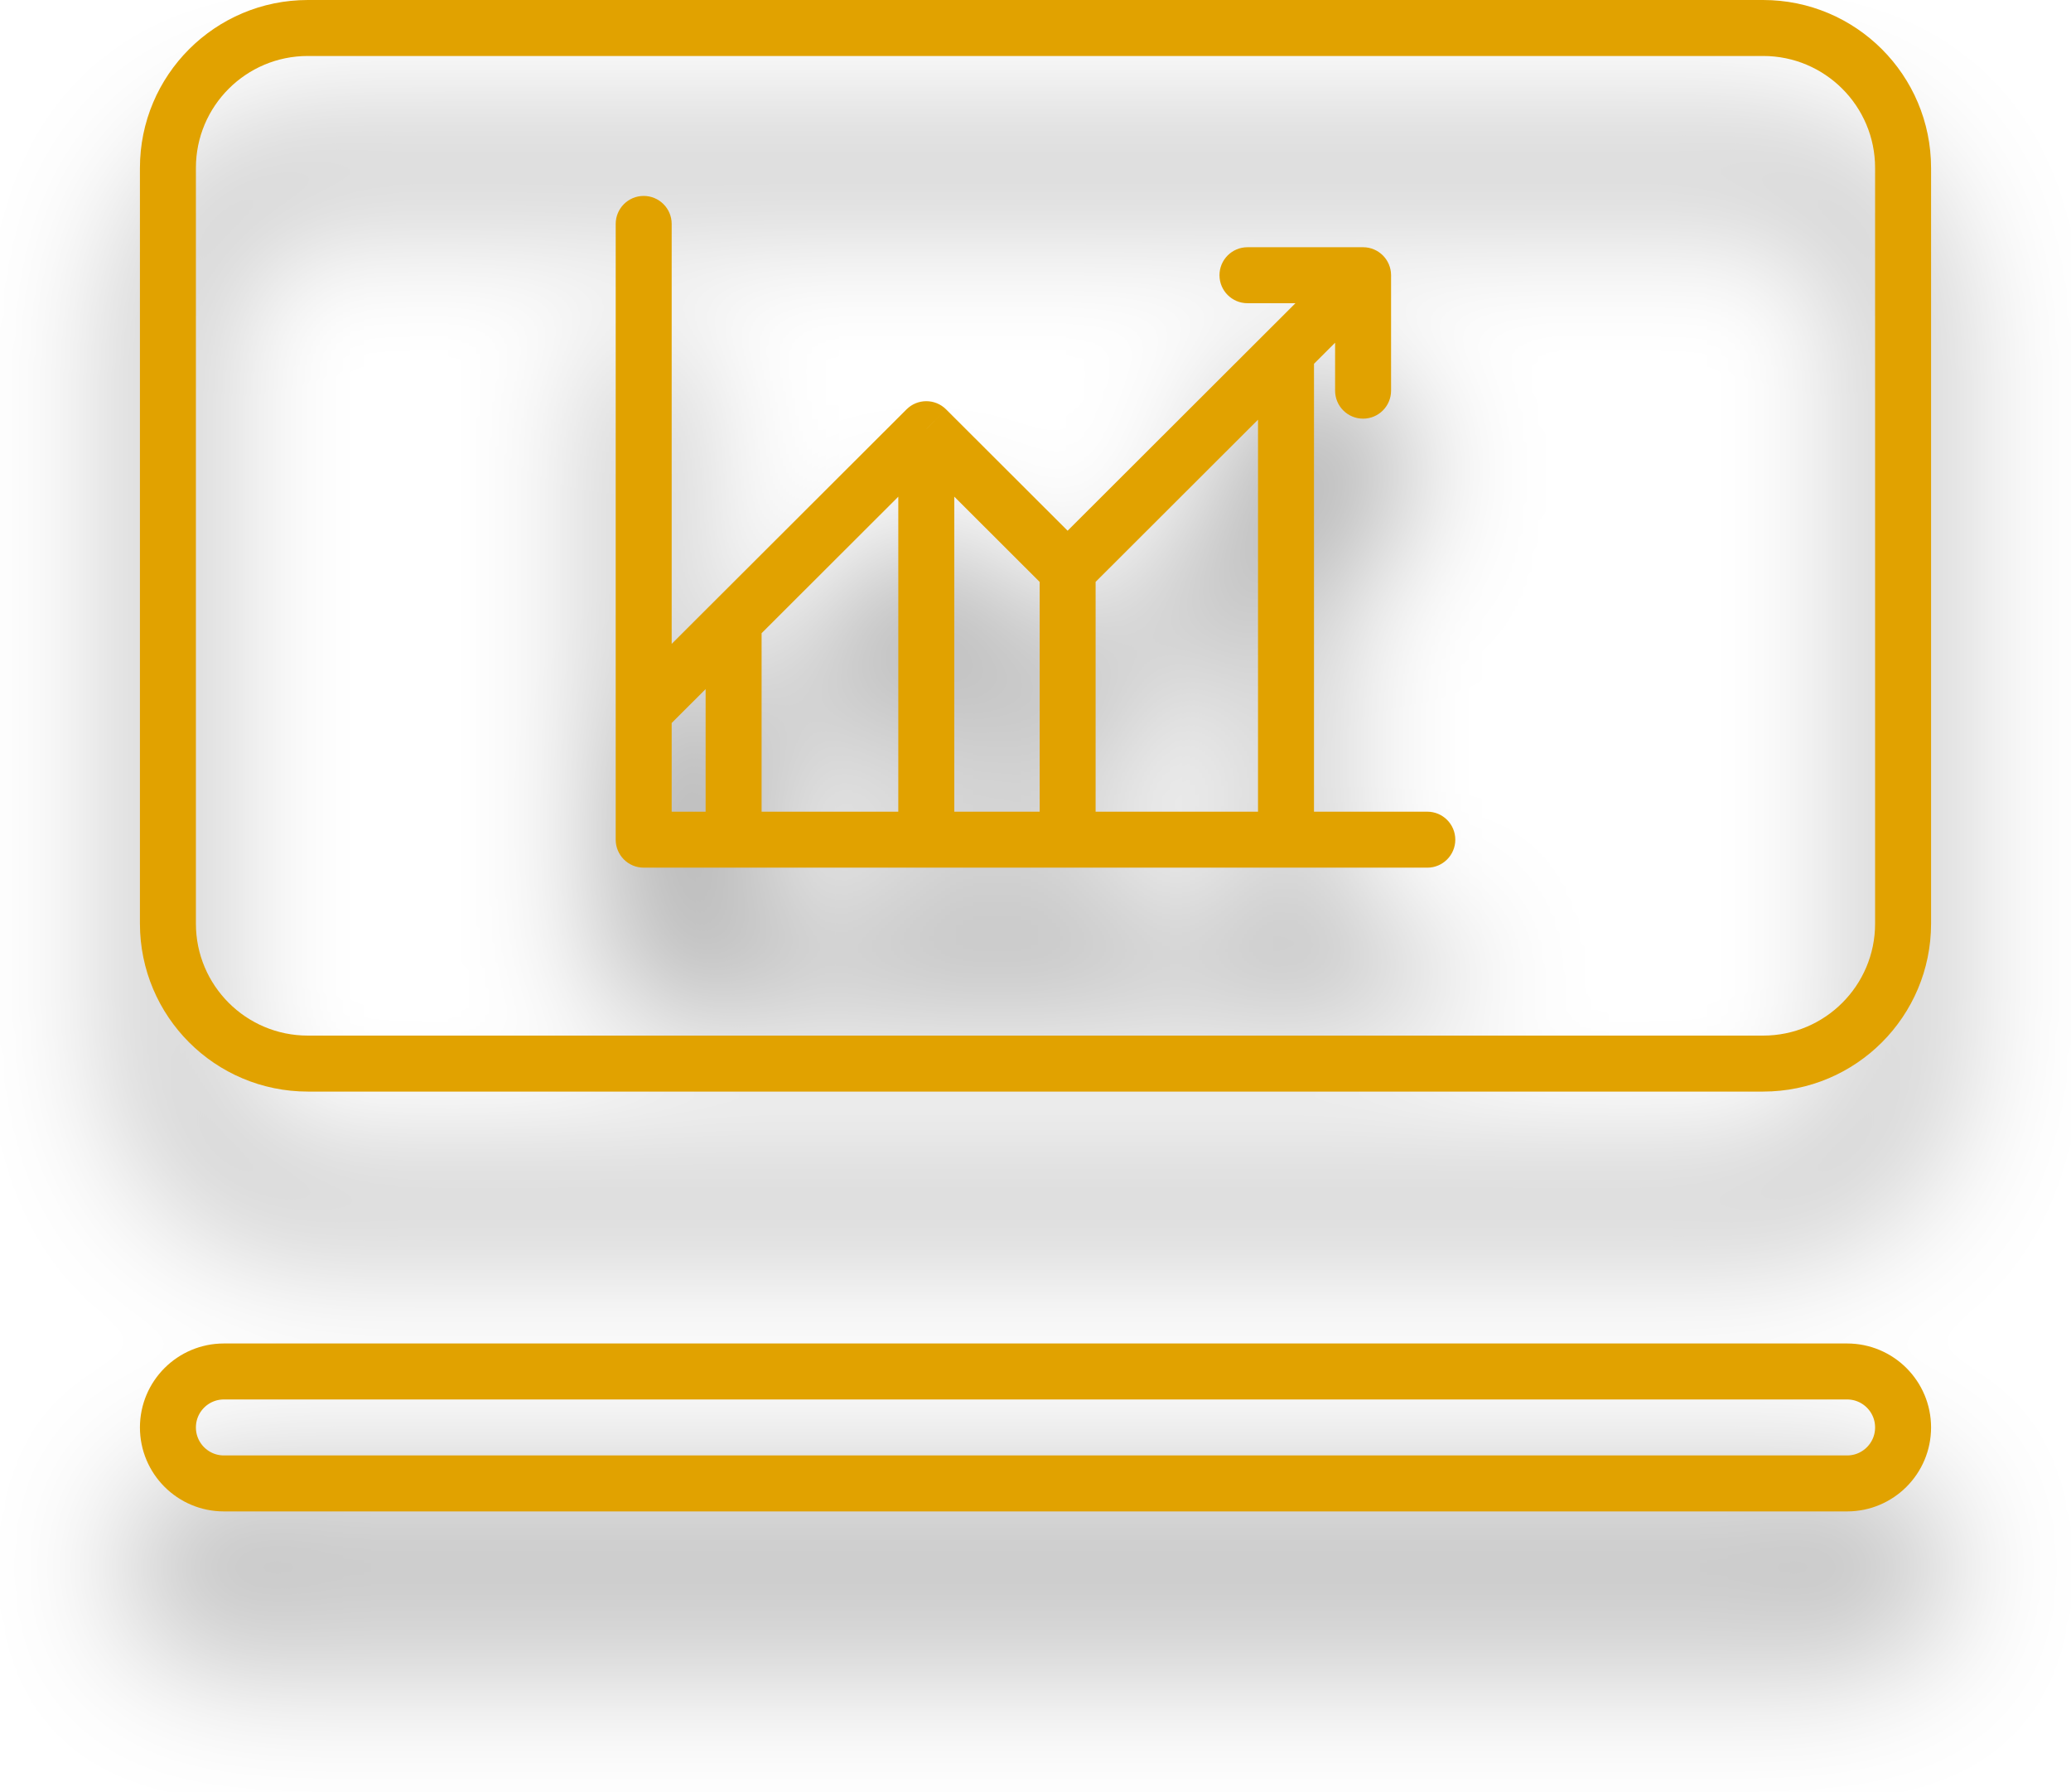
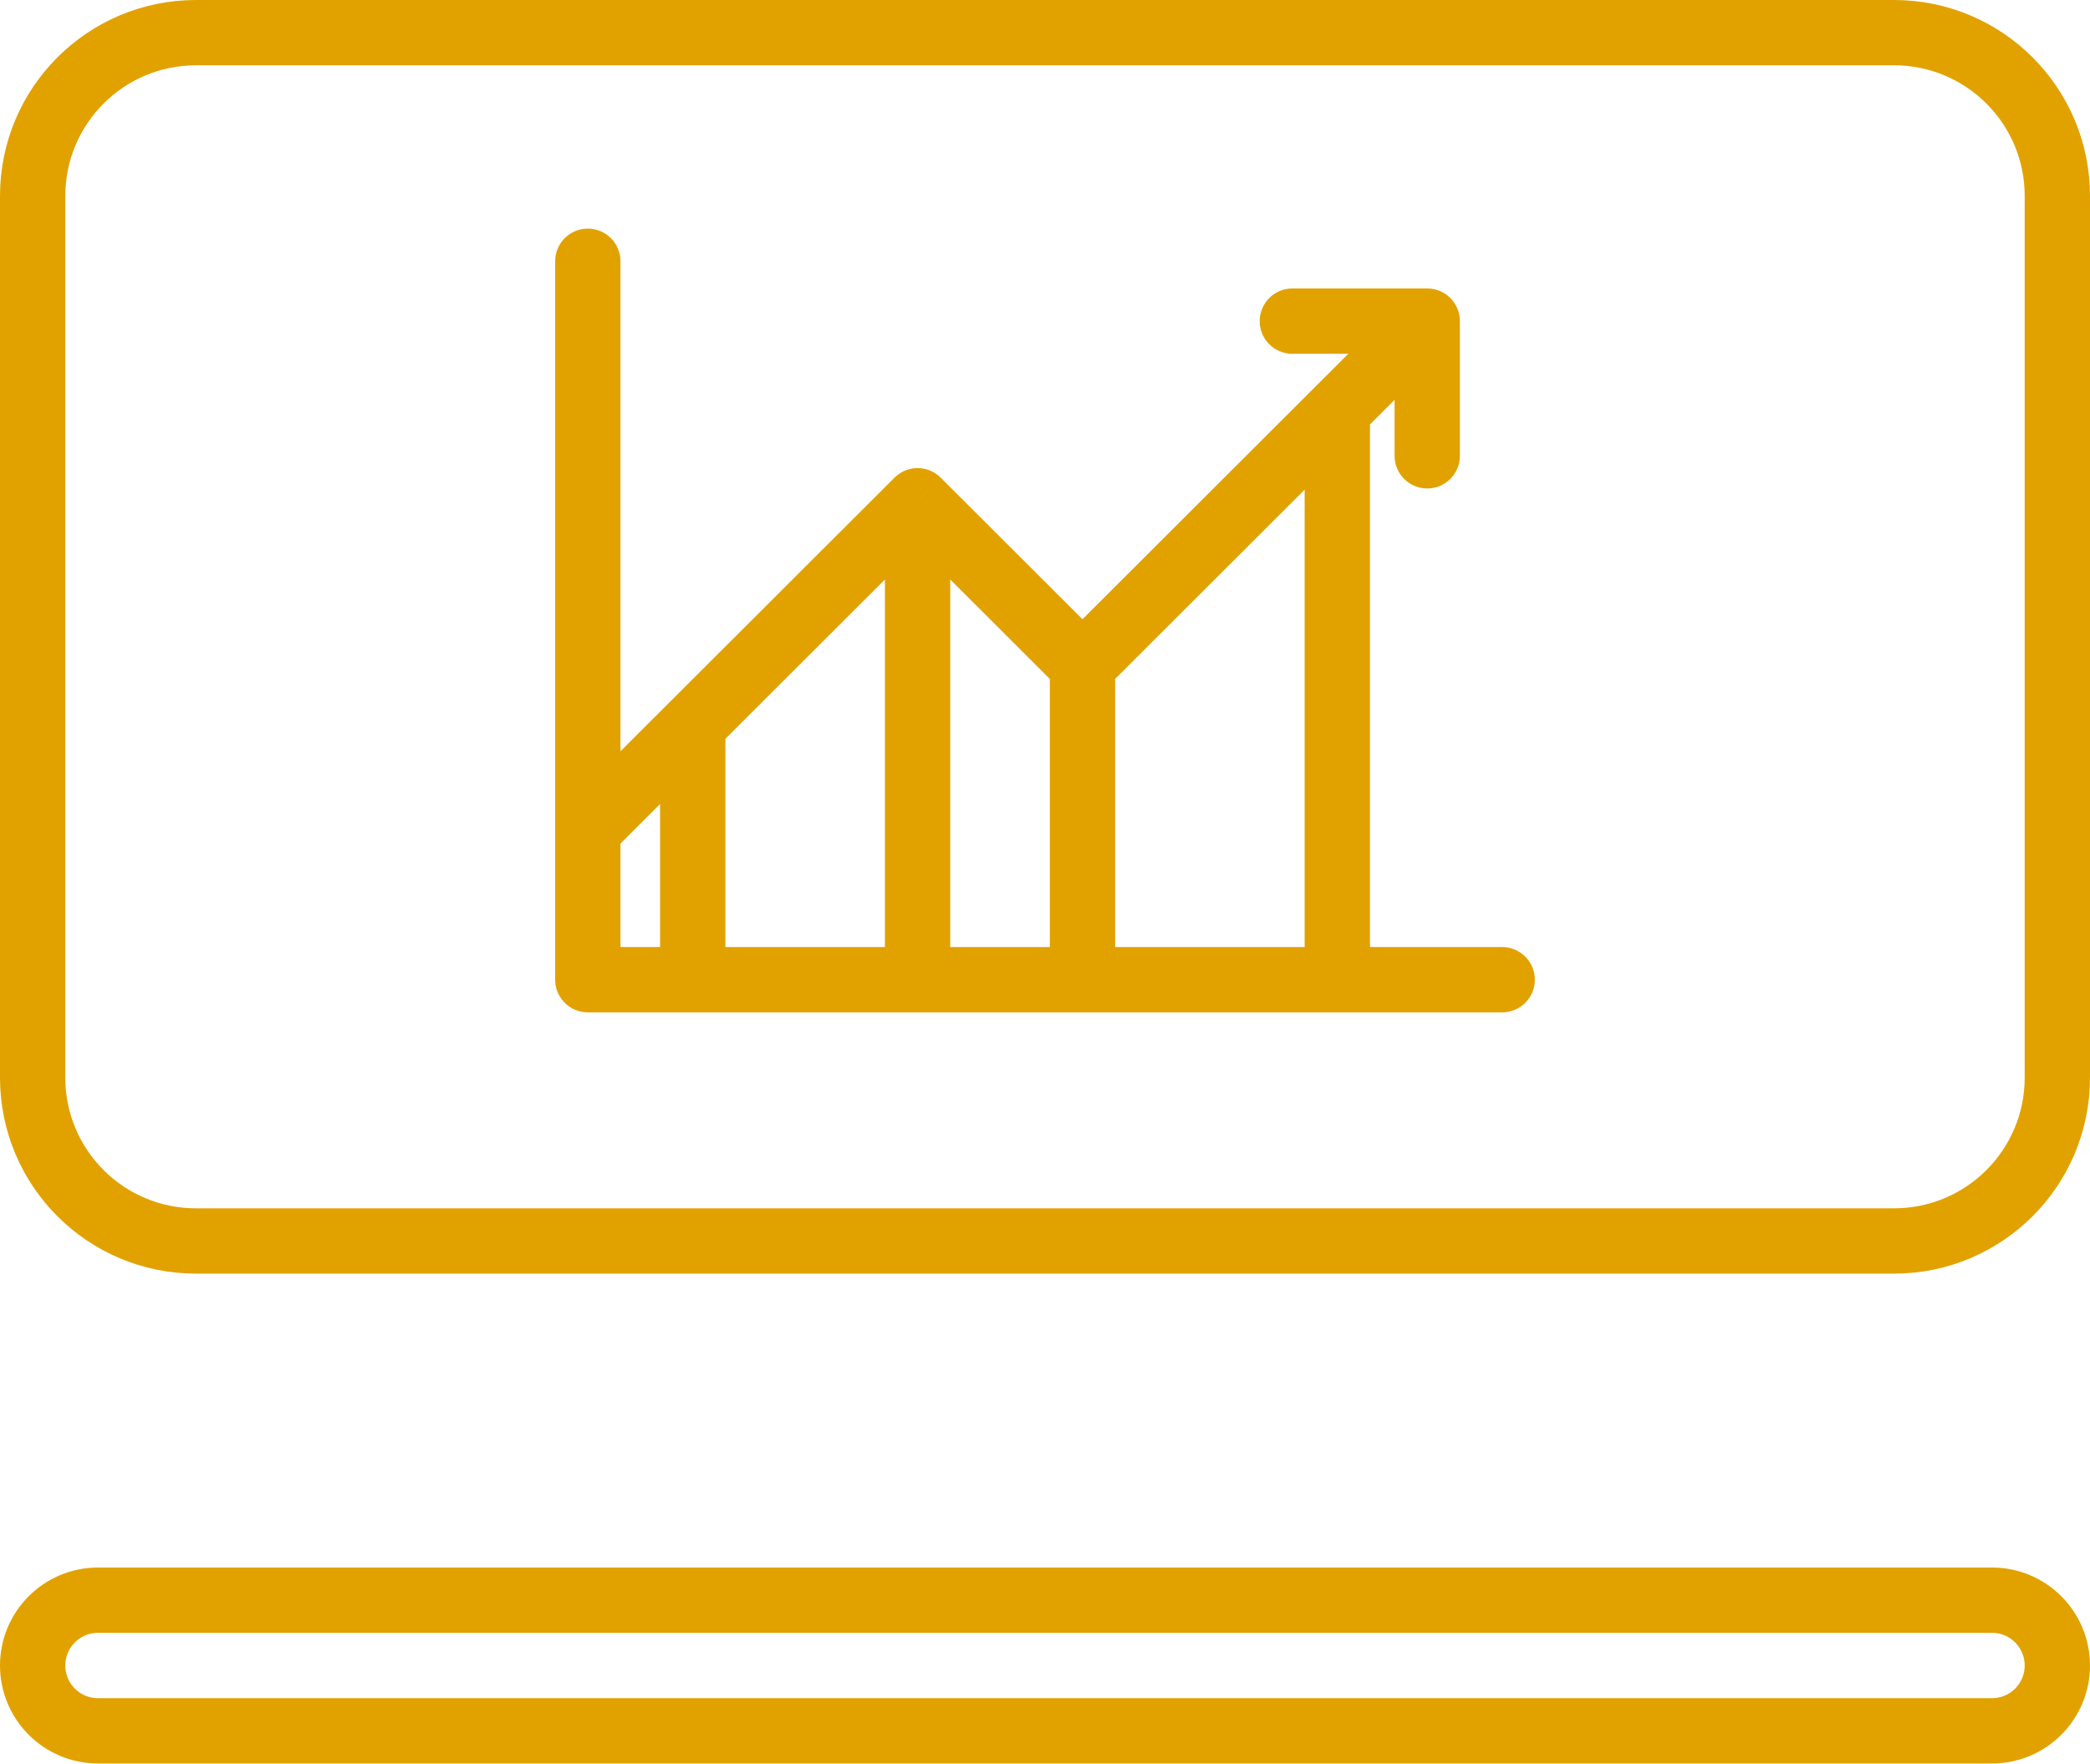
- <svg xmlns="http://www.w3.org/2000/svg" width="74" height="64" viewBox="0 0 74 64" fill="none">
-   <g filter="url(#filter0_d)">
-     <rect x="6" y="1" width="62" height="37" rx="5" stroke="#E1A200" stroke-width="2" />
-     <rect x="6" y="49" width="62" height="4" rx="2" stroke="#E1A200" stroke-width="2" />
-     <path d="M24 8C24 7.448 23.552 7 23 7C22.448 7 22 7.448 22 8H24ZM23 30H22C22 30.552 22.448 31 23 31V30ZM51 31C51.552 31 52 30.552 52 30C52 29.448 51.552 29 51 29V31ZM27.213 22.208C27.213 21.656 26.765 21.208 26.213 21.208C25.661 21.208 25.213 21.656 25.213 22.208H27.213ZM33.098 15.333L33.805 14.626C33.414 14.236 32.782 14.236 32.392 14.626L33.098 15.333ZM46.951 12.583C46.951 12.031 46.503 11.583 45.951 11.583C45.398 11.583 44.951 12.031 44.951 12.583H46.951ZM48.705 9.833H49.705C49.705 9.281 49.257 8.833 48.705 8.833V9.833ZM44.574 8.833C44.022 8.833 43.574 9.281 43.574 9.833C43.574 10.386 44.022 10.833 44.574 10.833V8.833ZM47.705 13.958C47.705 14.511 48.153 14.958 48.705 14.958C49.257 14.958 49.705 14.511 49.705 13.958H47.705ZM23 31H26.213V29H23V31ZM27.213 30V22.208H25.213V30H27.213ZM26.213 31H33.098V29H26.213V31ZM34.098 30V15.333H32.098V30H34.098ZM33.098 31H38.148V29H33.098V31ZM39.148 30V20.375H37.148V30H39.148ZM38.148 31H45.951V29H38.148V31ZM45.951 31H51V29H45.951V31ZM46.951 30V12.583H44.951V30H46.951ZM22 8V25.417H24V8H22ZM22 25.417V30H24V25.417H22ZM23.707 26.124L33.805 16.041L32.392 14.626L22.293 24.709L23.707 26.124ZM32.392 16.041L37.441 21.083L38.854 19.667L33.805 14.626L32.392 16.041ZM38.854 21.083L49.411 10.541L47.998 9.126L37.441 19.667L38.854 21.083ZM48.705 8.833H44.574V10.833H48.705V8.833ZM47.705 9.833V13.958H49.705V9.833H47.705Z" fill="#E1A200" />
-   </g>
-   <defs>
-     <filter id="filter0_d" x="0" y="0" width="74" height="64" filterUnits="userSpaceOnUse" color-interpolation-filters="sRGB">
-       <feFlood flood-opacity="0" result="BackgroundImageFix" />
-       <feColorMatrix in="SourceAlpha" type="matrix" values="0 0 0 0 0 0 0 0 0 0 0 0 0 0 0 0 0 0 127 0" />
-       <feOffset dy="5" />
-       <feGaussianBlur stdDeviation="2.5" />
-       <feColorMatrix type="matrix" values="0 0 0 0 0 0 0 0 0 0 0 0 0 0 0 0 0 0 0.4 0" />
-       <feBlend mode="normal" in2="BackgroundImageFix" result="effect1_dropShadow" />
-       <feBlend mode="normal" in="SourceGraphic" in2="effect1_dropShadow" result="shape" />
-     </filter>
-   </defs>
+ <svg xmlns="http://www.w3.org/2000/svg" width="64" height="54" viewBox="0 0 64 54" fill="none">
+   <rect x="1" y="1" width="62" height="37" rx="5" stroke="#E1A200" stroke-width="2" />
+   <rect x="1" y="49" width="62" height="4" rx="2" stroke="#E1A200" stroke-width="2" />
+   <path d="M19 8C19 7.448 18.552 7 18 7C17.448 7 17 7.448 17 8H19ZM18 30H17C17 30.552 17.448 31 18 31V30ZM46 31C46.552 31 47 30.552 47 30C47 29.448 46.552 29 46 29V31ZM22.213 22.208C22.213 21.656 21.765 21.208 21.213 21.208C20.661 21.208 20.213 21.656 20.213 22.208H22.213ZM28.098 15.333L28.805 14.626C28.415 14.236 27.782 14.236 27.392 14.626L28.098 15.333ZM41.951 12.583C41.951 12.031 41.503 11.583 40.951 11.583C40.398 11.583 39.951 12.031 39.951 12.583H41.951ZM43.705 9.833H44.705C44.705 9.281 44.257 8.833 43.705 8.833V9.833ZM39.574 8.833C39.022 8.833 38.574 9.281 38.574 9.833C38.574 10.386 39.022 10.833 39.574 10.833V8.833ZM42.705 13.958C42.705 14.511 43.153 14.958 43.705 14.958C44.257 14.958 44.705 14.511 44.705 13.958H42.705ZM18 31H21.213V29H18V31ZM22.213 30V22.208H20.213V30H22.213ZM21.213 31H28.098V29H21.213V31ZM29.098 30V15.333H27.098V30H29.098ZM28.098 31H33.148V29H28.098V31ZM34.148 30V20.375H32.148V30H34.148ZM33.148 31H40.951V29H33.148V31ZM40.951 31H46V29H40.951V31ZM41.951 30V12.583H39.951V30H41.951ZM17 8V25.417H19V8H17ZM17 25.417V30H19V25.417H17ZM18.707 26.124L28.805 16.041L27.392 14.626L17.293 24.709L18.707 26.124ZM27.392 16.041L32.441 21.083L33.854 19.667L28.805 14.626L27.392 16.041ZM33.854 21.083L44.411 10.541L42.998 9.126L32.441 19.667L33.854 21.083ZM43.705 8.833H39.574V10.833H43.705V8.833ZM42.705 9.833V13.958H44.705V9.833H42.705Z" fill="#E1A200" />
</svg>
